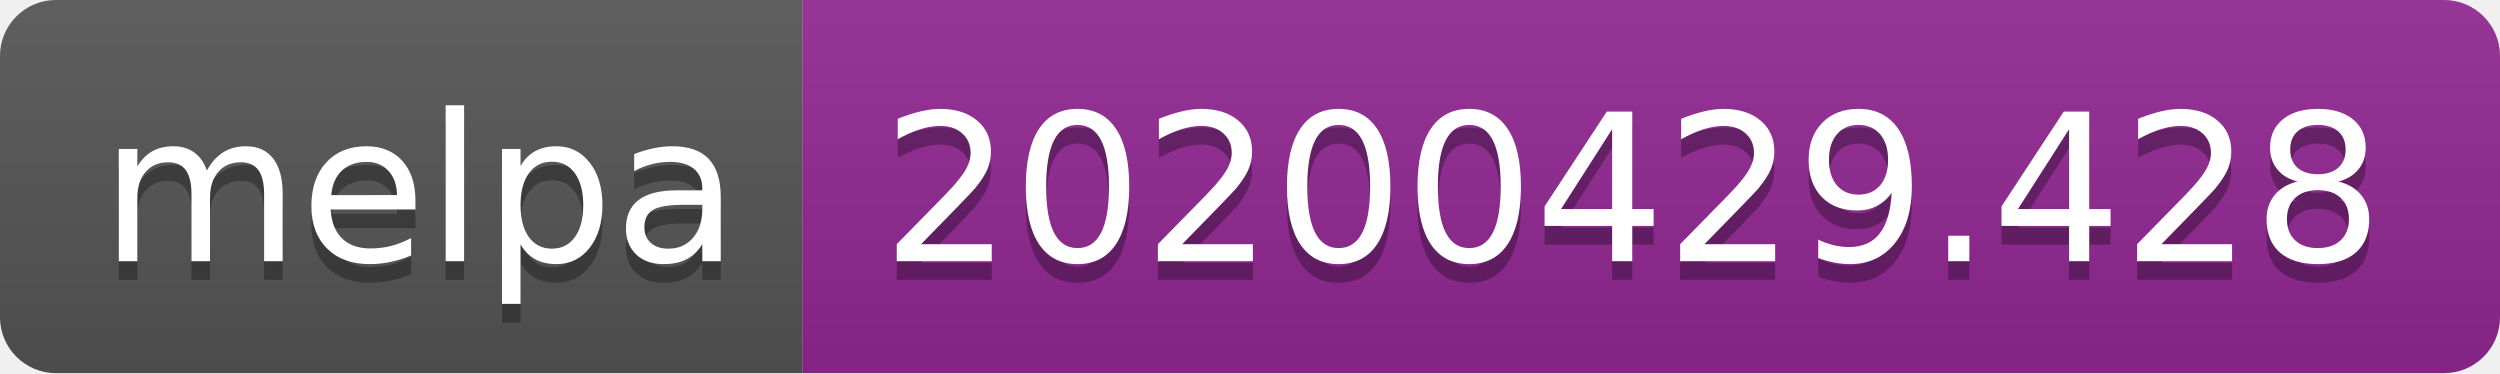
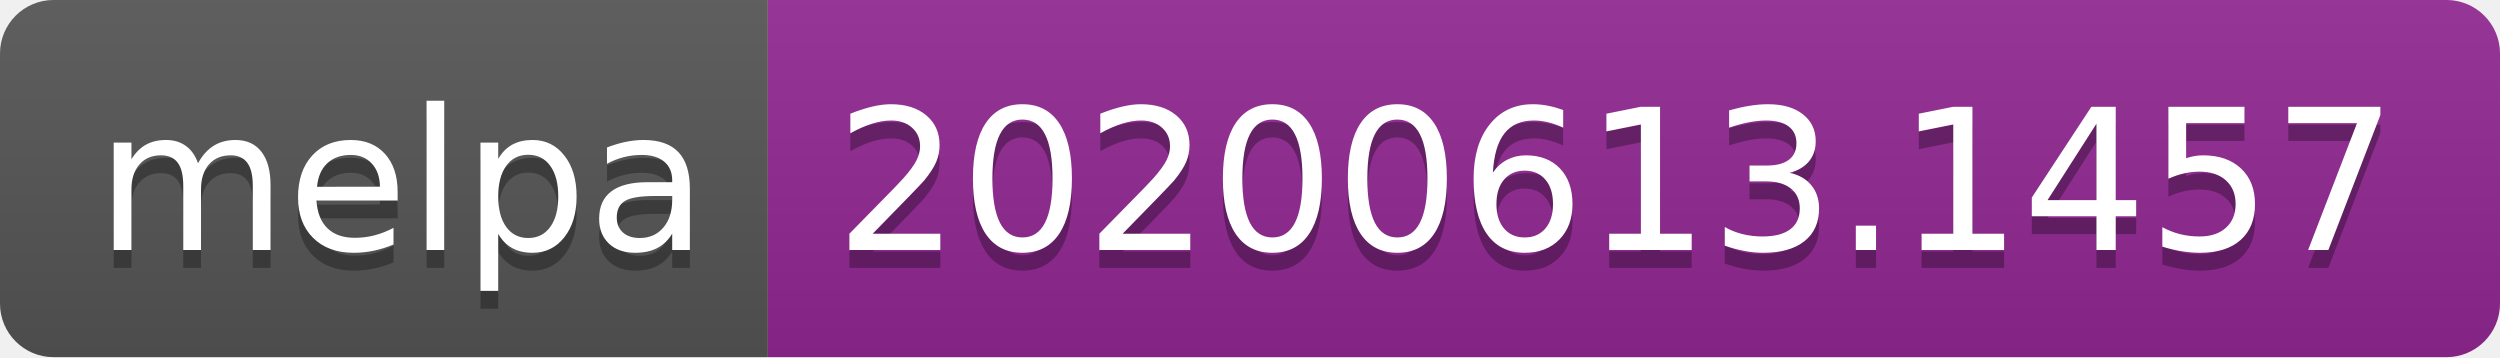
- <svg xmlns="http://www.w3.org/2000/svg" width="134" height="20">
+ <svg xmlns="http://www.w3.org/2000/svg" width="140" height="20">
  <linearGradient id="s" x2="0" y2="100%">
    <stop offset="0" stop-color="#bbb" stop-opacity=".1" />
    <stop offset="1" stop-opacity=".1" />
  </linearGradient>
  <clipPath id="r">
-     <rect width="134" height="20" rx="3" fill="#fff" />
+     <rect width="140" height="20" rx="3" fill="#fff" />
  </clipPath>
  <g clip-path="url(#r)">
    <rect width="43" height="20" fill="#555" />
-     <rect x="43" width="91" height="20" fill="#922793" />
-     <rect width="134" height="20" fill="url(#s)" />
+     <rect x="43" width="97" height="20" fill="#922793" />
+     <rect width="140" height="20" fill="url(#s)" />
  </g>
-   <g fill="#fff" text-anchor="middle" font-family="DejaVu Sans,Verdana,Geneva,sans-serif" font-size="110">
+   <g fill="#fff" text-anchor="middle" font-family="Verdana,Geneva,DejaVu Sans,sans-serif" text-rendering="geometricPrecision" font-size="110">
    <text x="225" y="150" fill="#010101" fill-opacity=".3" transform="scale(.1)" textLength="330">melpa</text>
    <text x="225" y="140" transform="scale(.1)" textLength="330">melpa</text>
-     <text x="875" y="150" fill="#010101" fill-opacity=".3" transform="scale(.1)" textLength="810">20200429.428</text>
-     <text x="875" y="140" transform="scale(.1)" textLength="810">20200429.428</text>
+     <text x="905" y="150" fill="#010101" fill-opacity=".3" transform="scale(.1)" textLength="870">20200613.1457</text>
+     <text x="905" y="140" transform="scale(.1)" textLength="870">20200613.1457</text>
  </g>
</svg>
